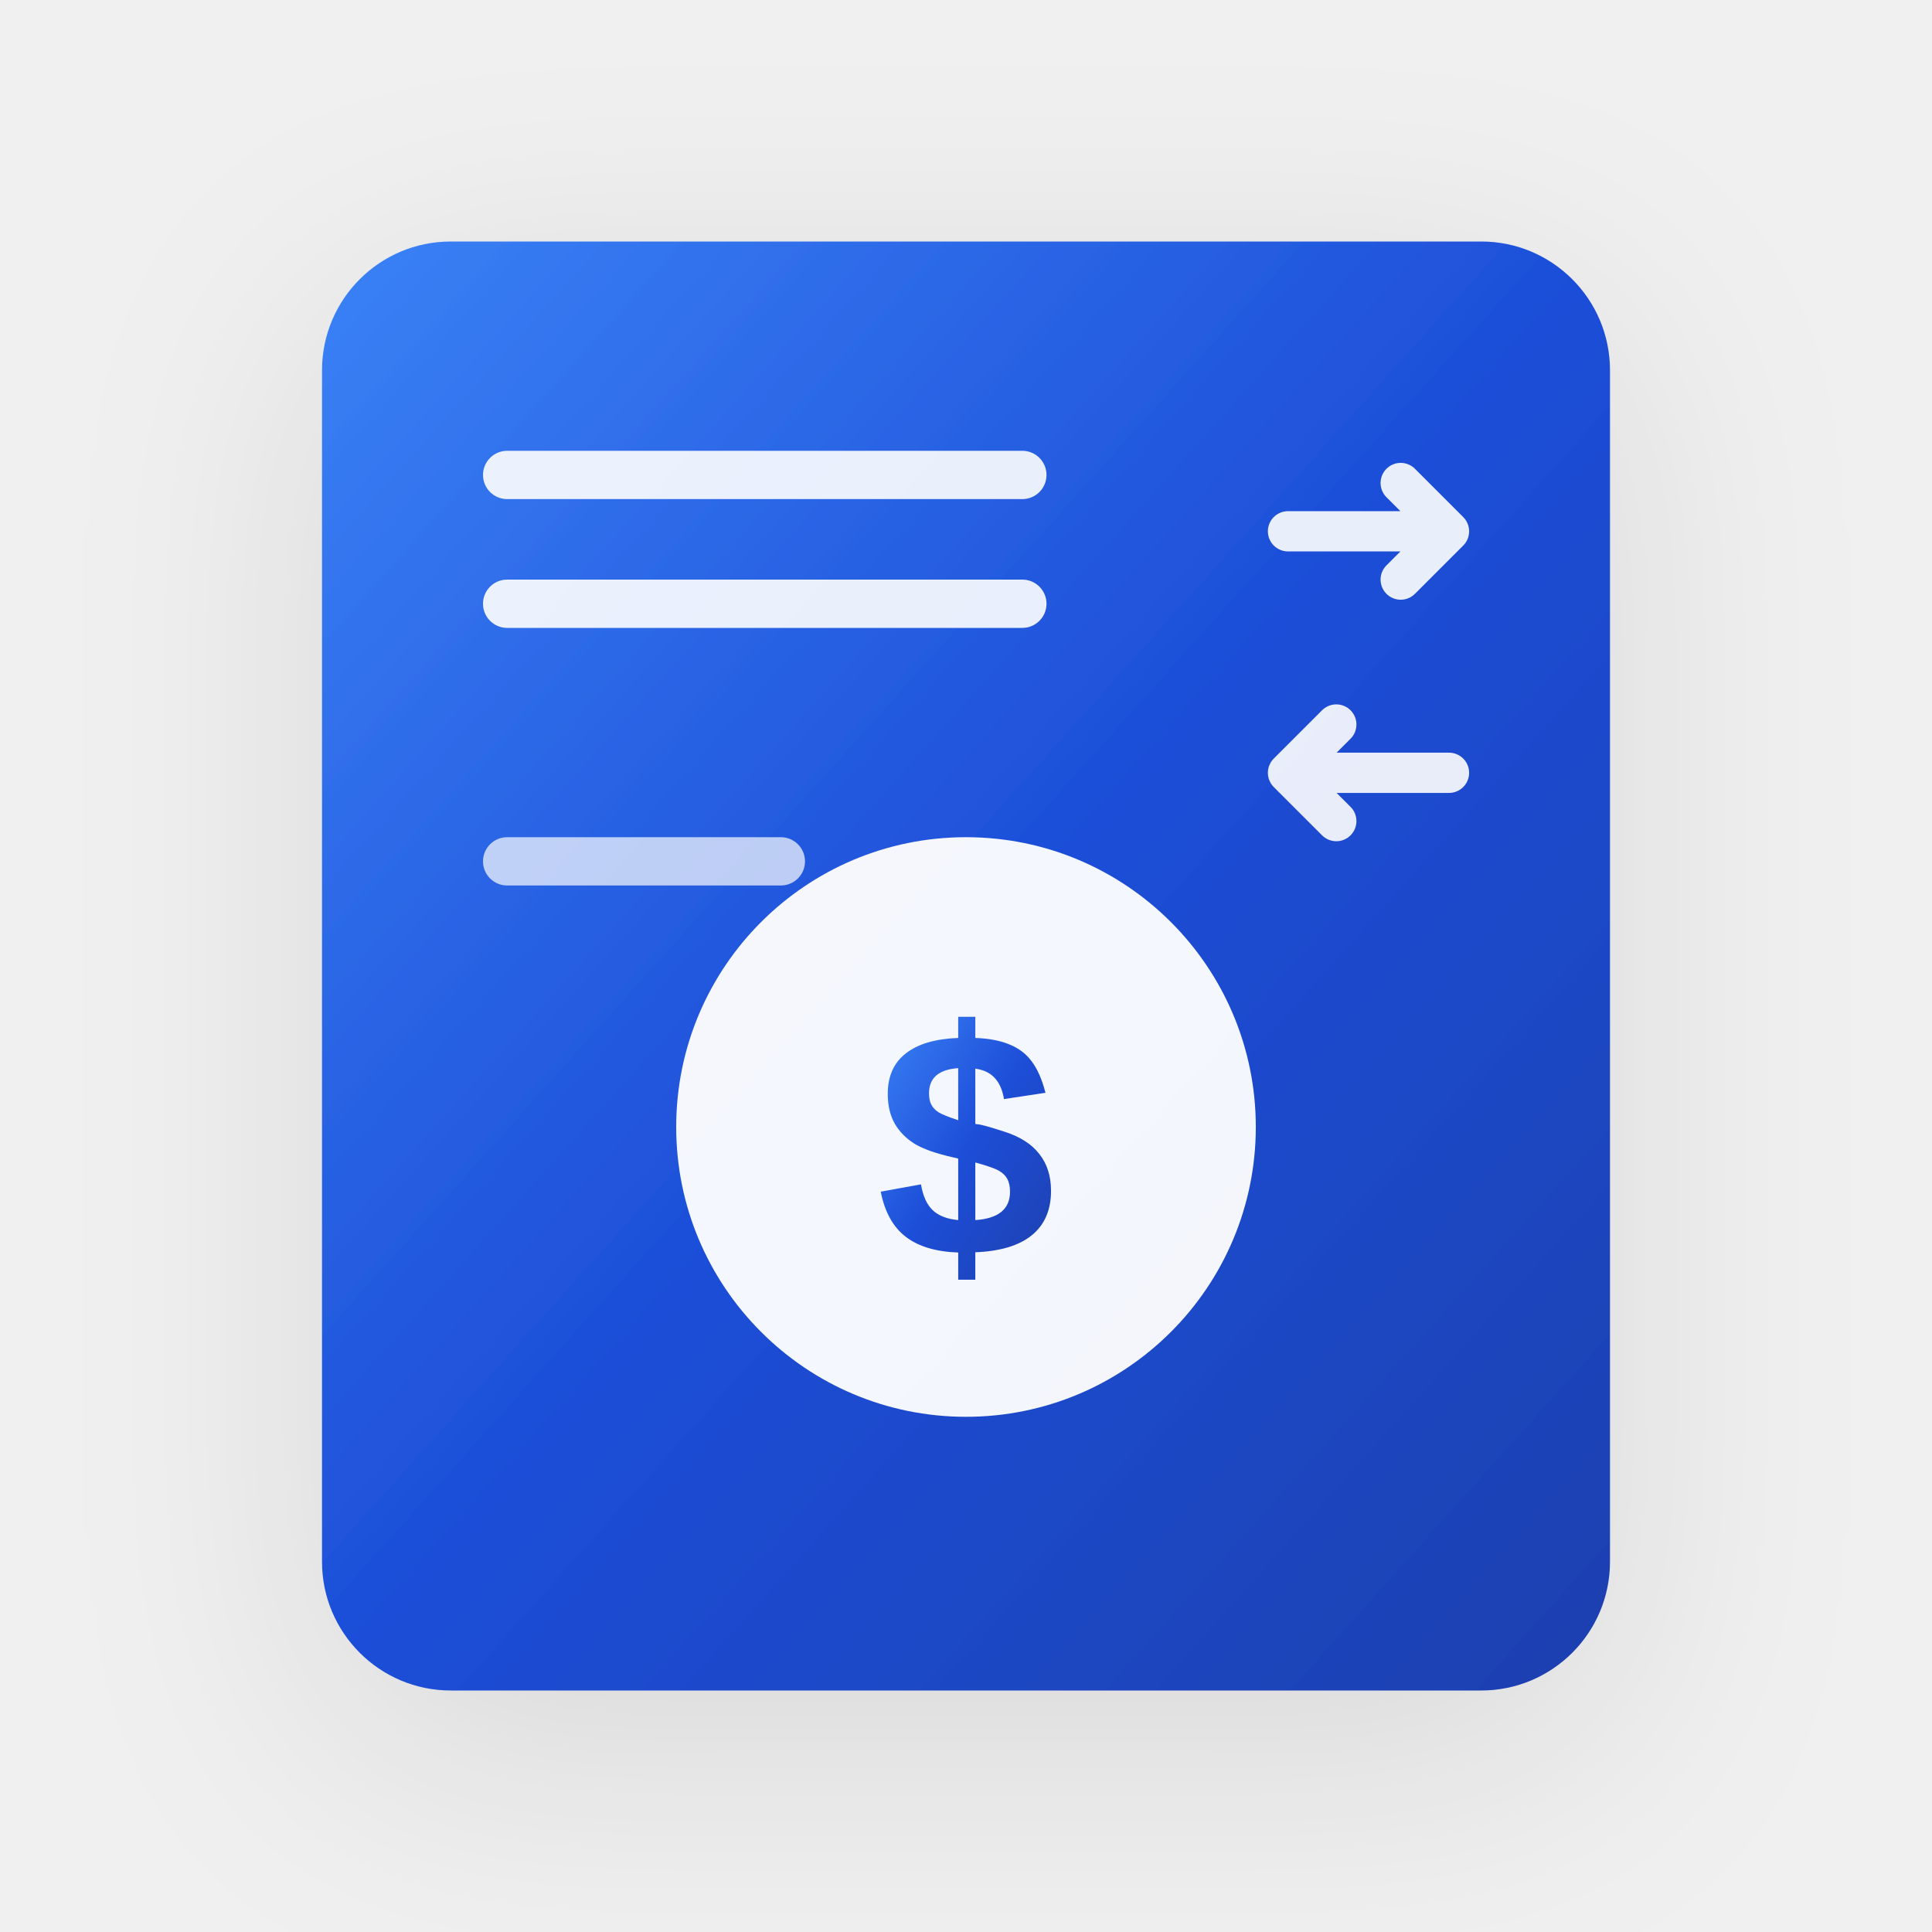
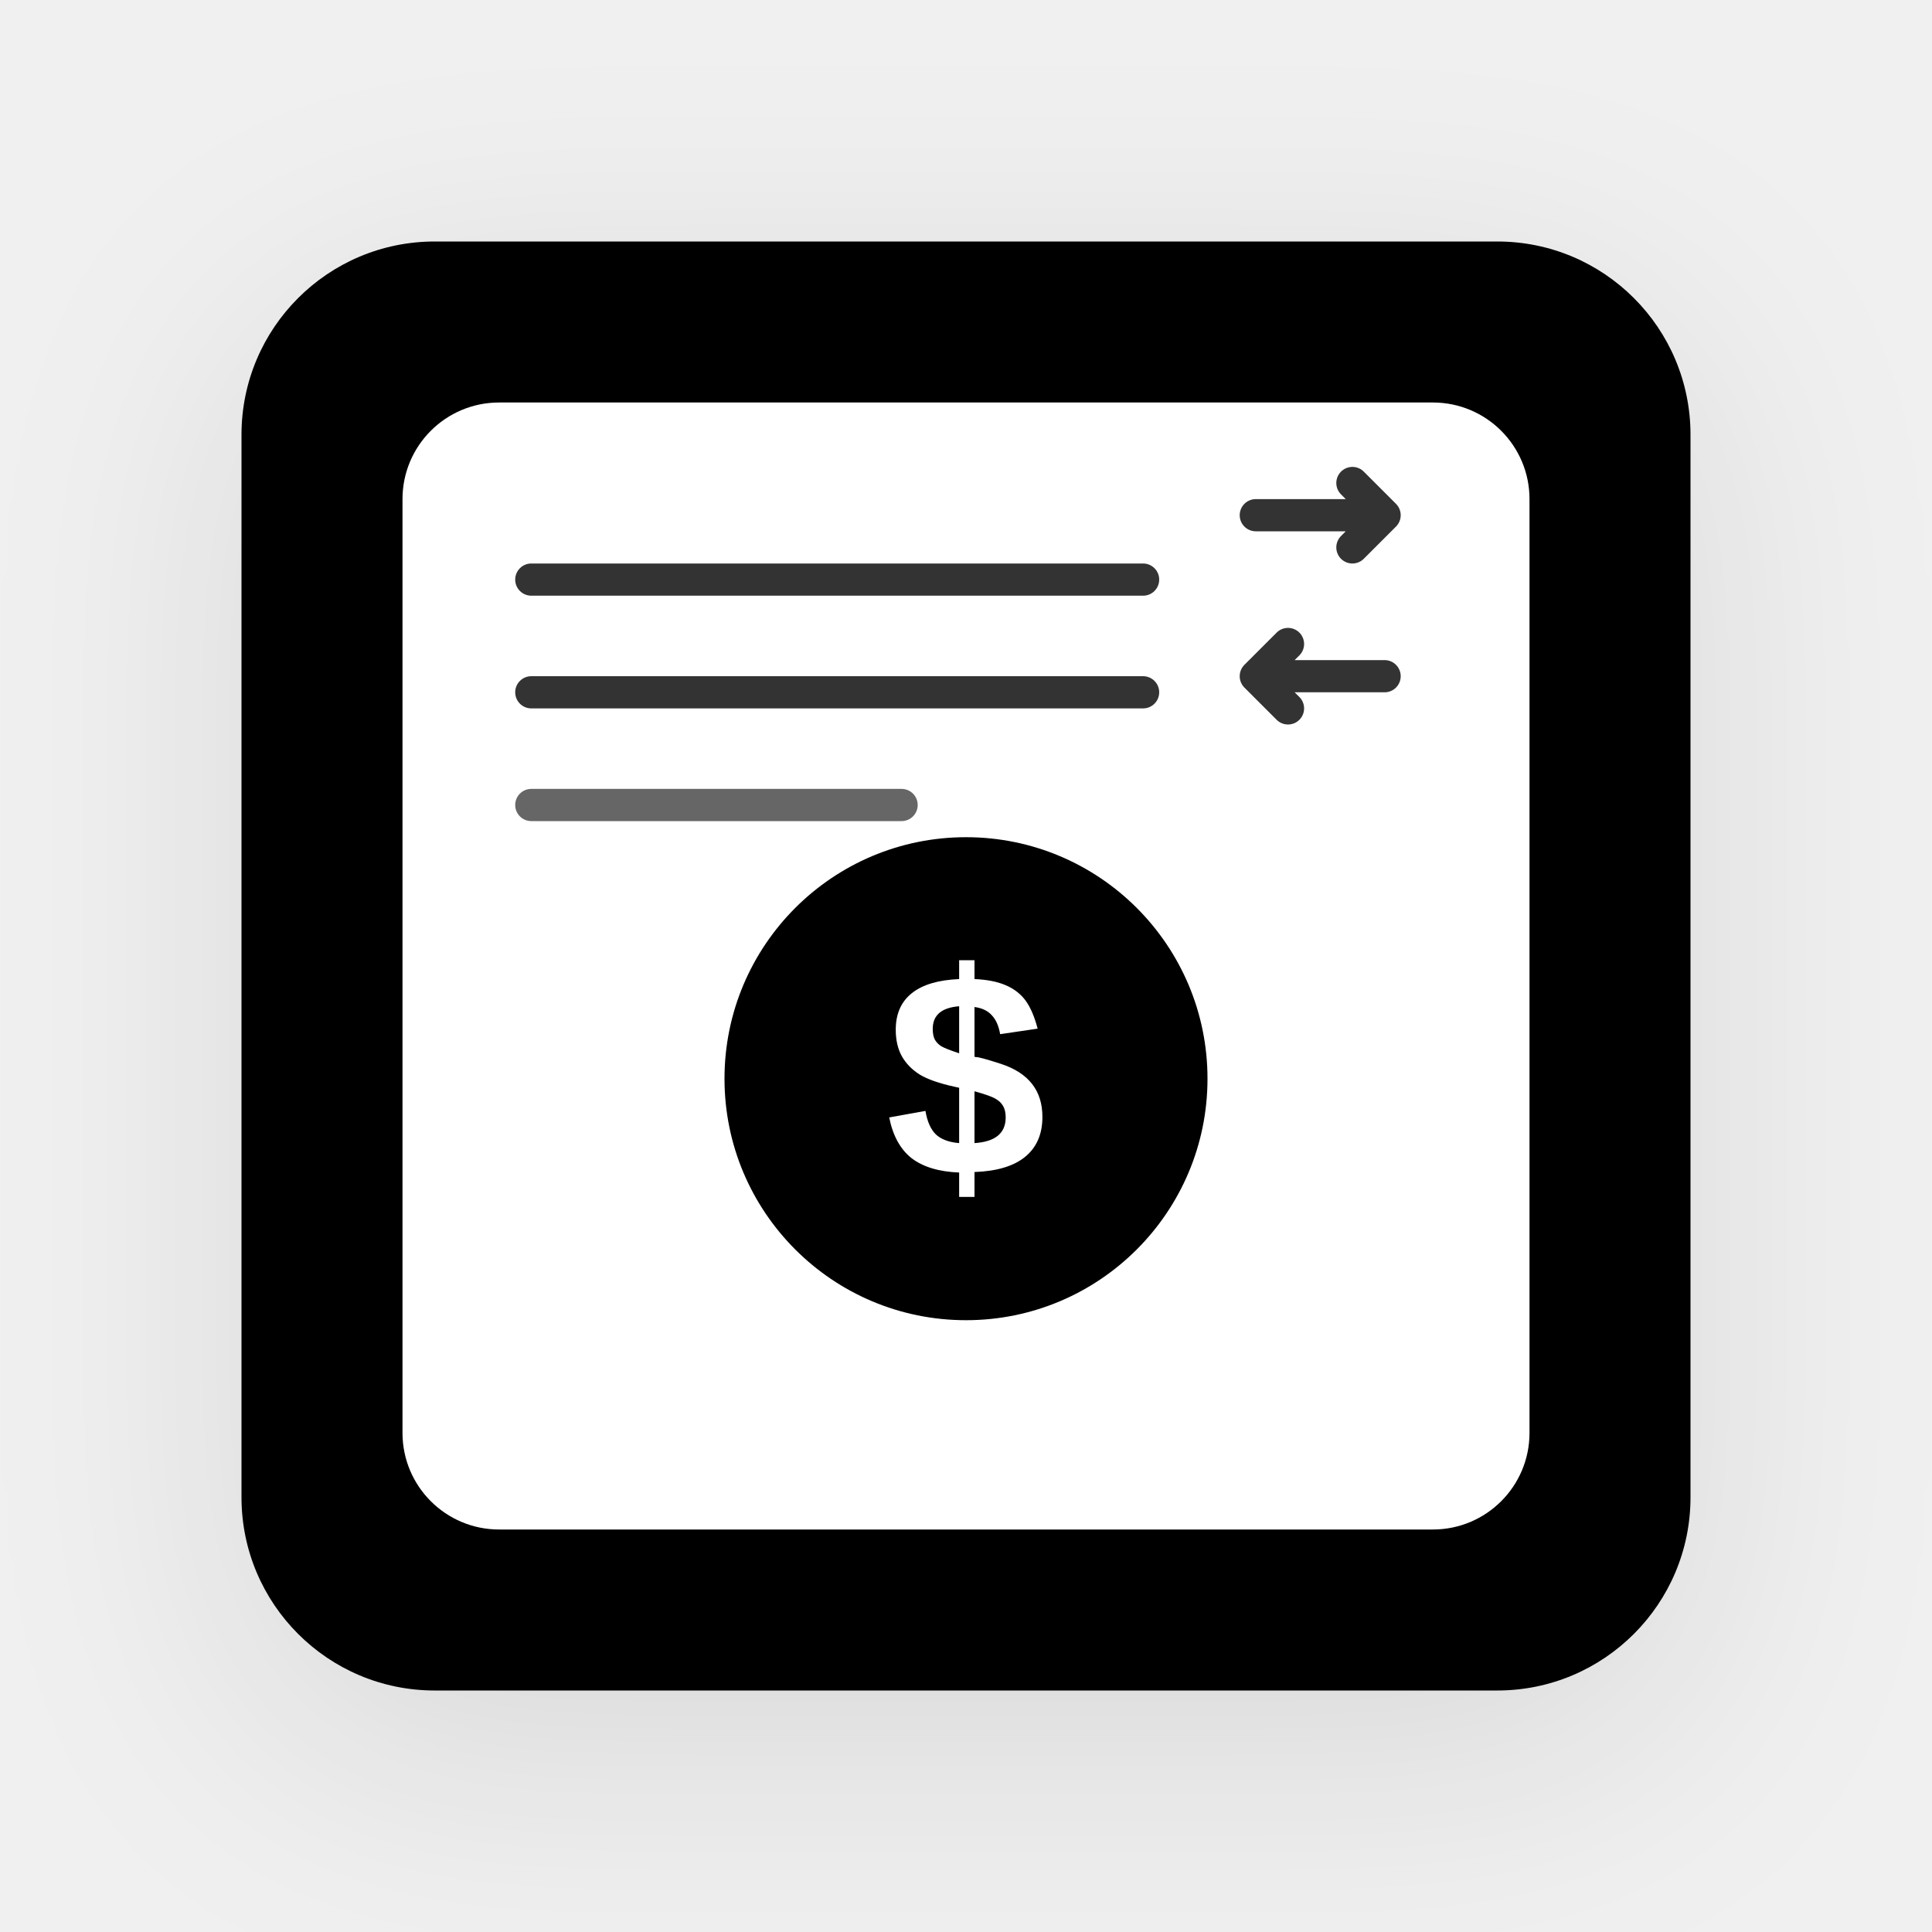
<svg xmlns="http://www.w3.org/2000/svg" width="120" height="120" viewBox="0 0 120 120" fill="none">
  <defs>
-     <linearGradient id="logoGradient" x1="0%" y1="0%" x2="100%" y2="100%">
-       <stop offset="0%" style="stop-color:#3B82F6;stop-opacity:1" />
-       <stop offset="50%" style="stop-color:#1D4ED8;stop-opacity:1" />
-       <stop offset="100%" style="stop-color:#1E40AF;stop-opacity:1" />
-     </linearGradient>
    <filter id="shadow" x="-20%" y="-20%" width="140%" height="140%">
      <feDropShadow dx="0" dy="4" stdDeviation="8" flood-opacity="0.1" />
    </filter>
  </defs>
-   <rect x="20" y="15" width="80" height="90" rx="8" ry="8" fill="url(#logoGradient)" filter="url(#shadow)" />
-   <rect x="30" y="28" width="35" height="3" rx="1.5" fill="white" opacity="0.9" />
-   <rect x="30" y="36" width="35" height="3" rx="1.5" fill="white" opacity="0.9" />
-   <rect x="30" y="52" width="20" height="3" rx="1.5" fill="white" opacity="0.7" />
-   <circle cx="60" cy="70" r="18" fill="white" opacity="0.95" />
-   <text x="60" y="78" font-family="Arial, sans-serif" font-size="20" font-weight="bold" text-anchor="middle" fill="url(#logoGradient)">$</text>
-   <g transform="translate(75, 25)">
-     <path d="M5 8 L15 8 L12 5 M15 8 L12 11" stroke="white" stroke-width="2.5" stroke-linecap="round" stroke-linejoin="round" fill="none" opacity="0.9" />
+   <rect x="15" y="15" width="90" height="90" rx="12" ry="12" fill="currentColor" filter="url(#shadow)" />
+   <rect x="25" y="25" width="70" height="70" rx="6" ry="6" fill="white" />
+   <rect x="32" y="35" width="40" height="2" rx="1" fill="currentColor" opacity="0.8" />
+   <rect x="32" y="42" width="40" height="2" rx="1" fill="currentColor" opacity="0.8" />
+   <rect x="32" y="49" width="25" height="2" rx="1" fill="currentColor" opacity="0.6" />
+   <circle cx="60" cy="67" r="15" fill="currentColor" />
+   <text x="60" y="73" font-family="Arial, sans-serif" font-size="18" font-weight="bold" text-anchor="middle" fill="white">$</text>
+   <g transform="translate(78, 32)">
+     <path d="M0 0 L8 0 L6 -2 M8 0 L6 2" stroke="currentColor" stroke-width="2" stroke-linecap="round" stroke-linejoin="round" fill="none" opacity="0.8" />
  </g>
-   <g transform="translate(75, 40)">
-     <path d="M15 8 L5 8 L8 5 M5 8 L8 11" stroke="white" stroke-width="2.5" stroke-linecap="round" stroke-linejoin="round" fill="none" opacity="0.9" />
+   <g transform="translate(78, 42)">
+     <path d="M8 0 L0 0 L2 -2 M0 0 L2 2" stroke="currentColor" stroke-width="2" stroke-linecap="round" stroke-linejoin="round" fill="none" opacity="0.8" />
  </g>
</svg>
